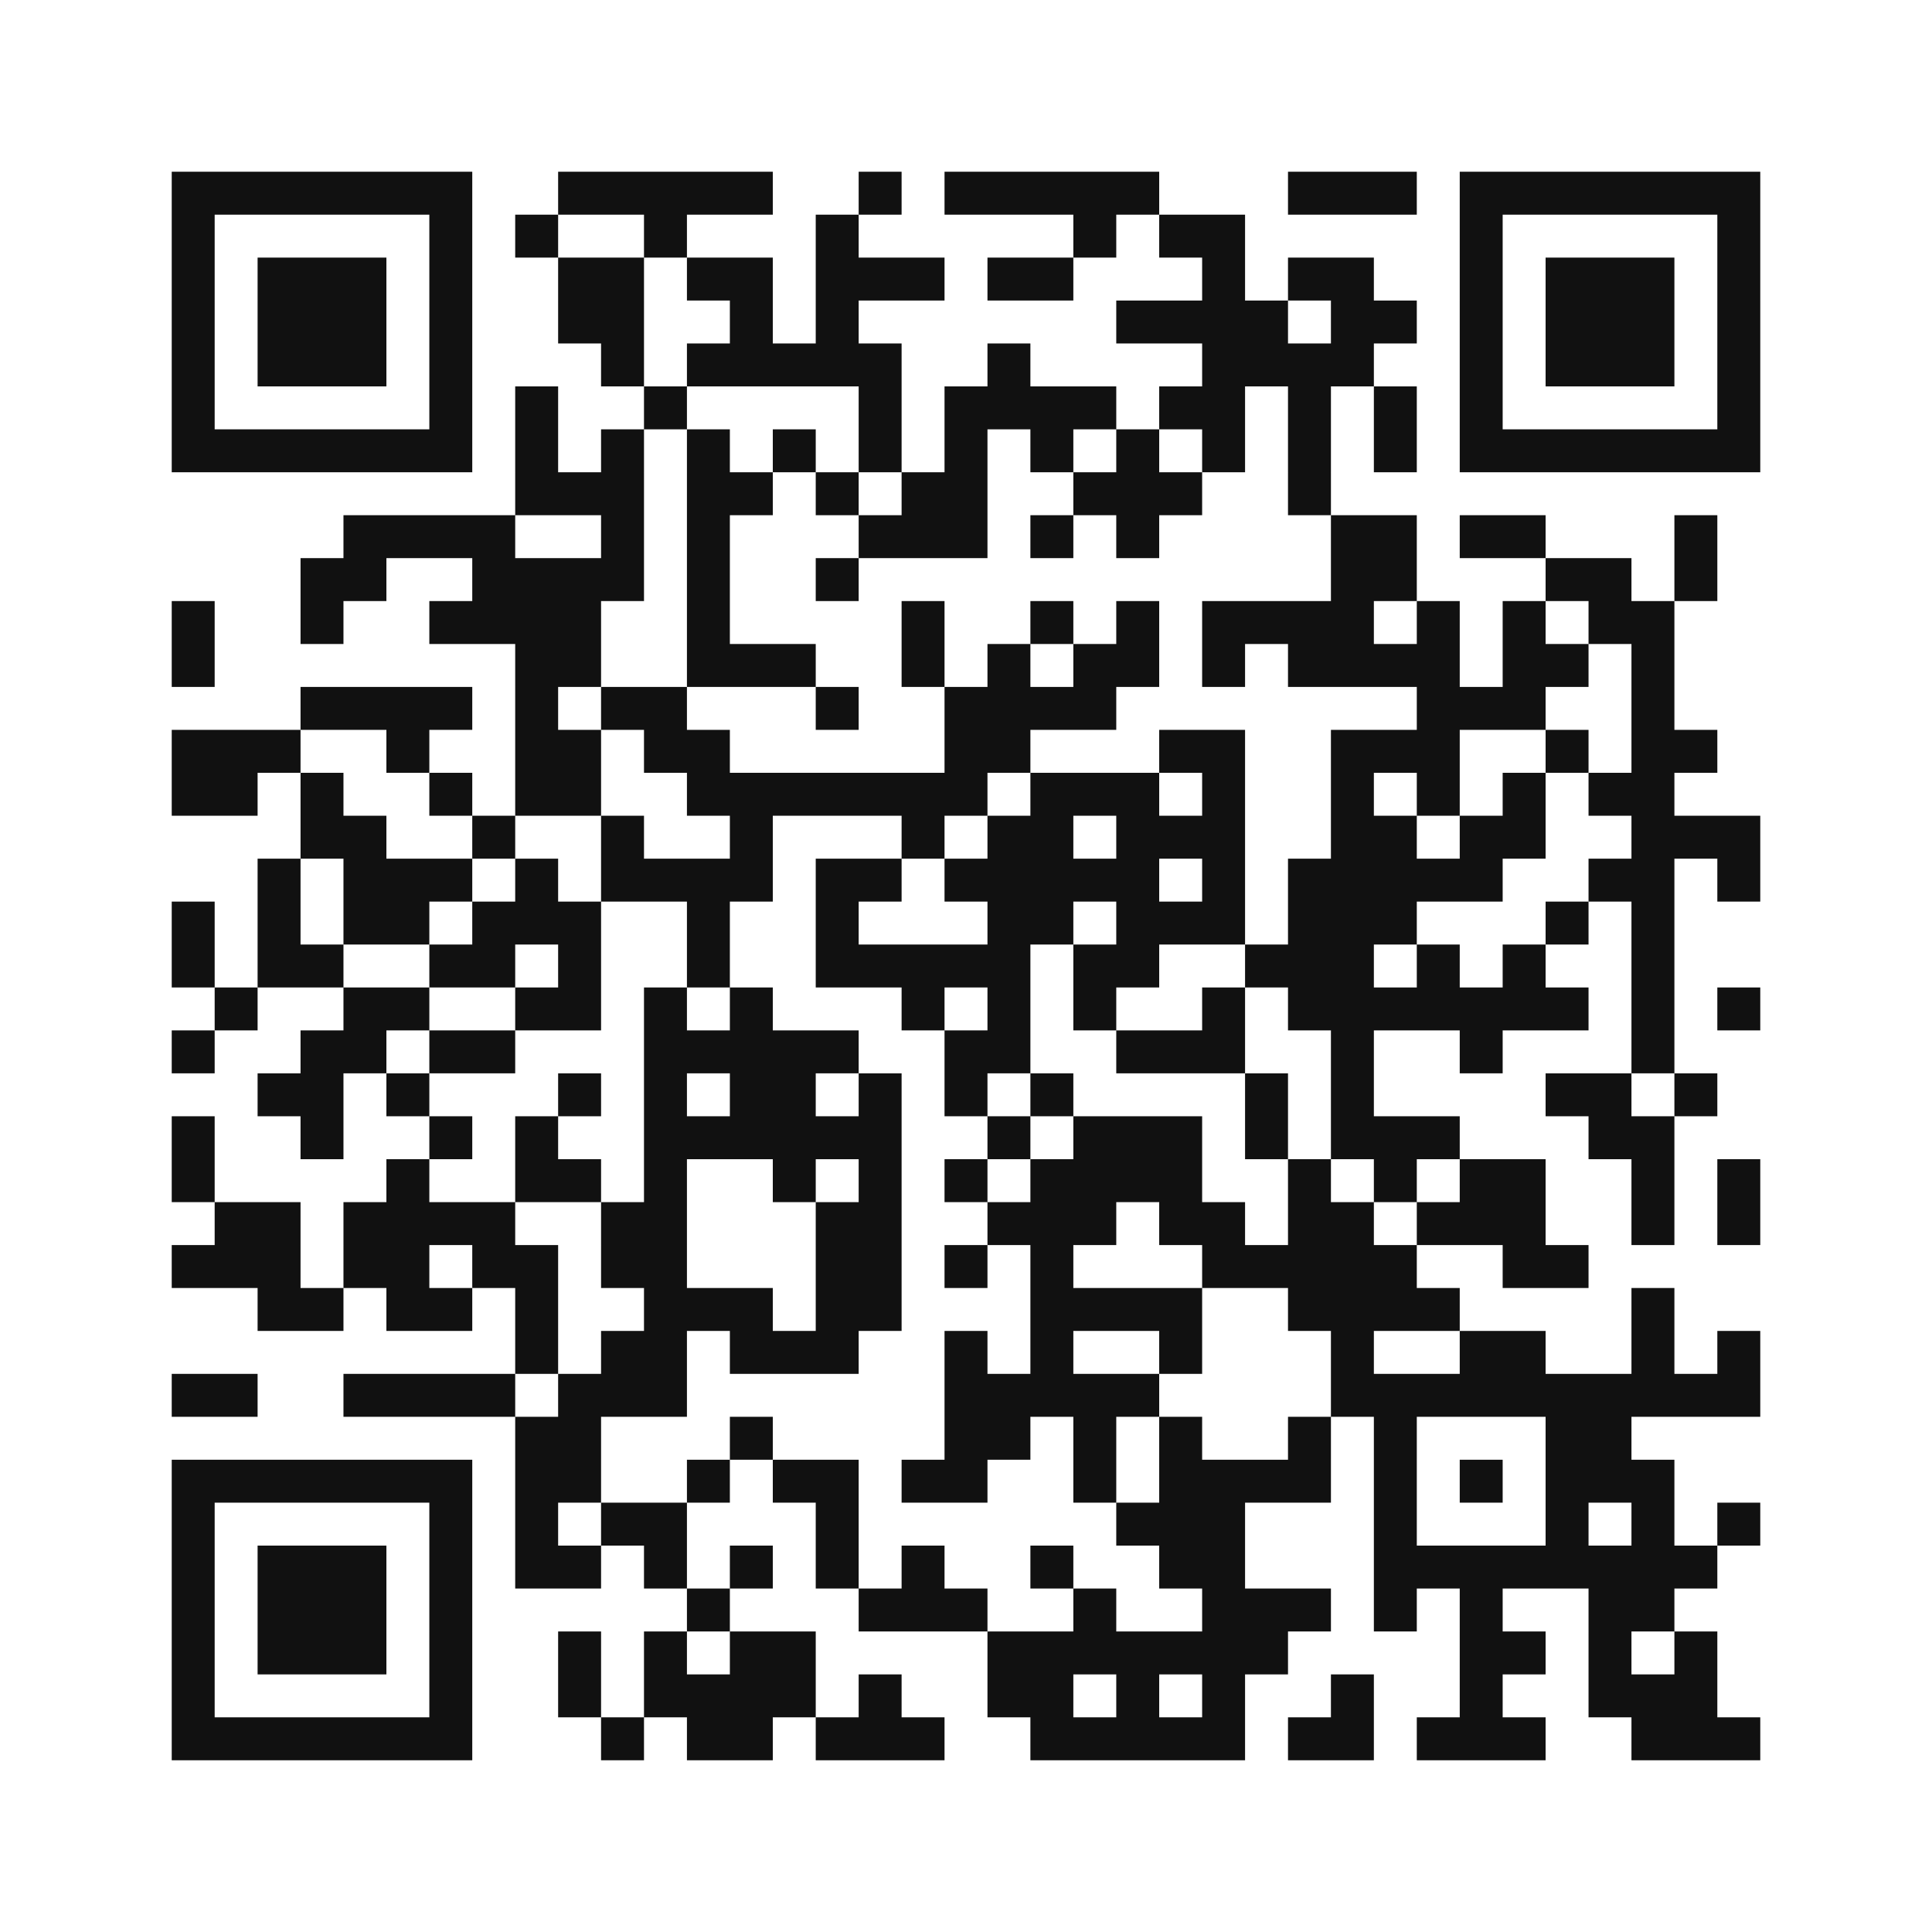
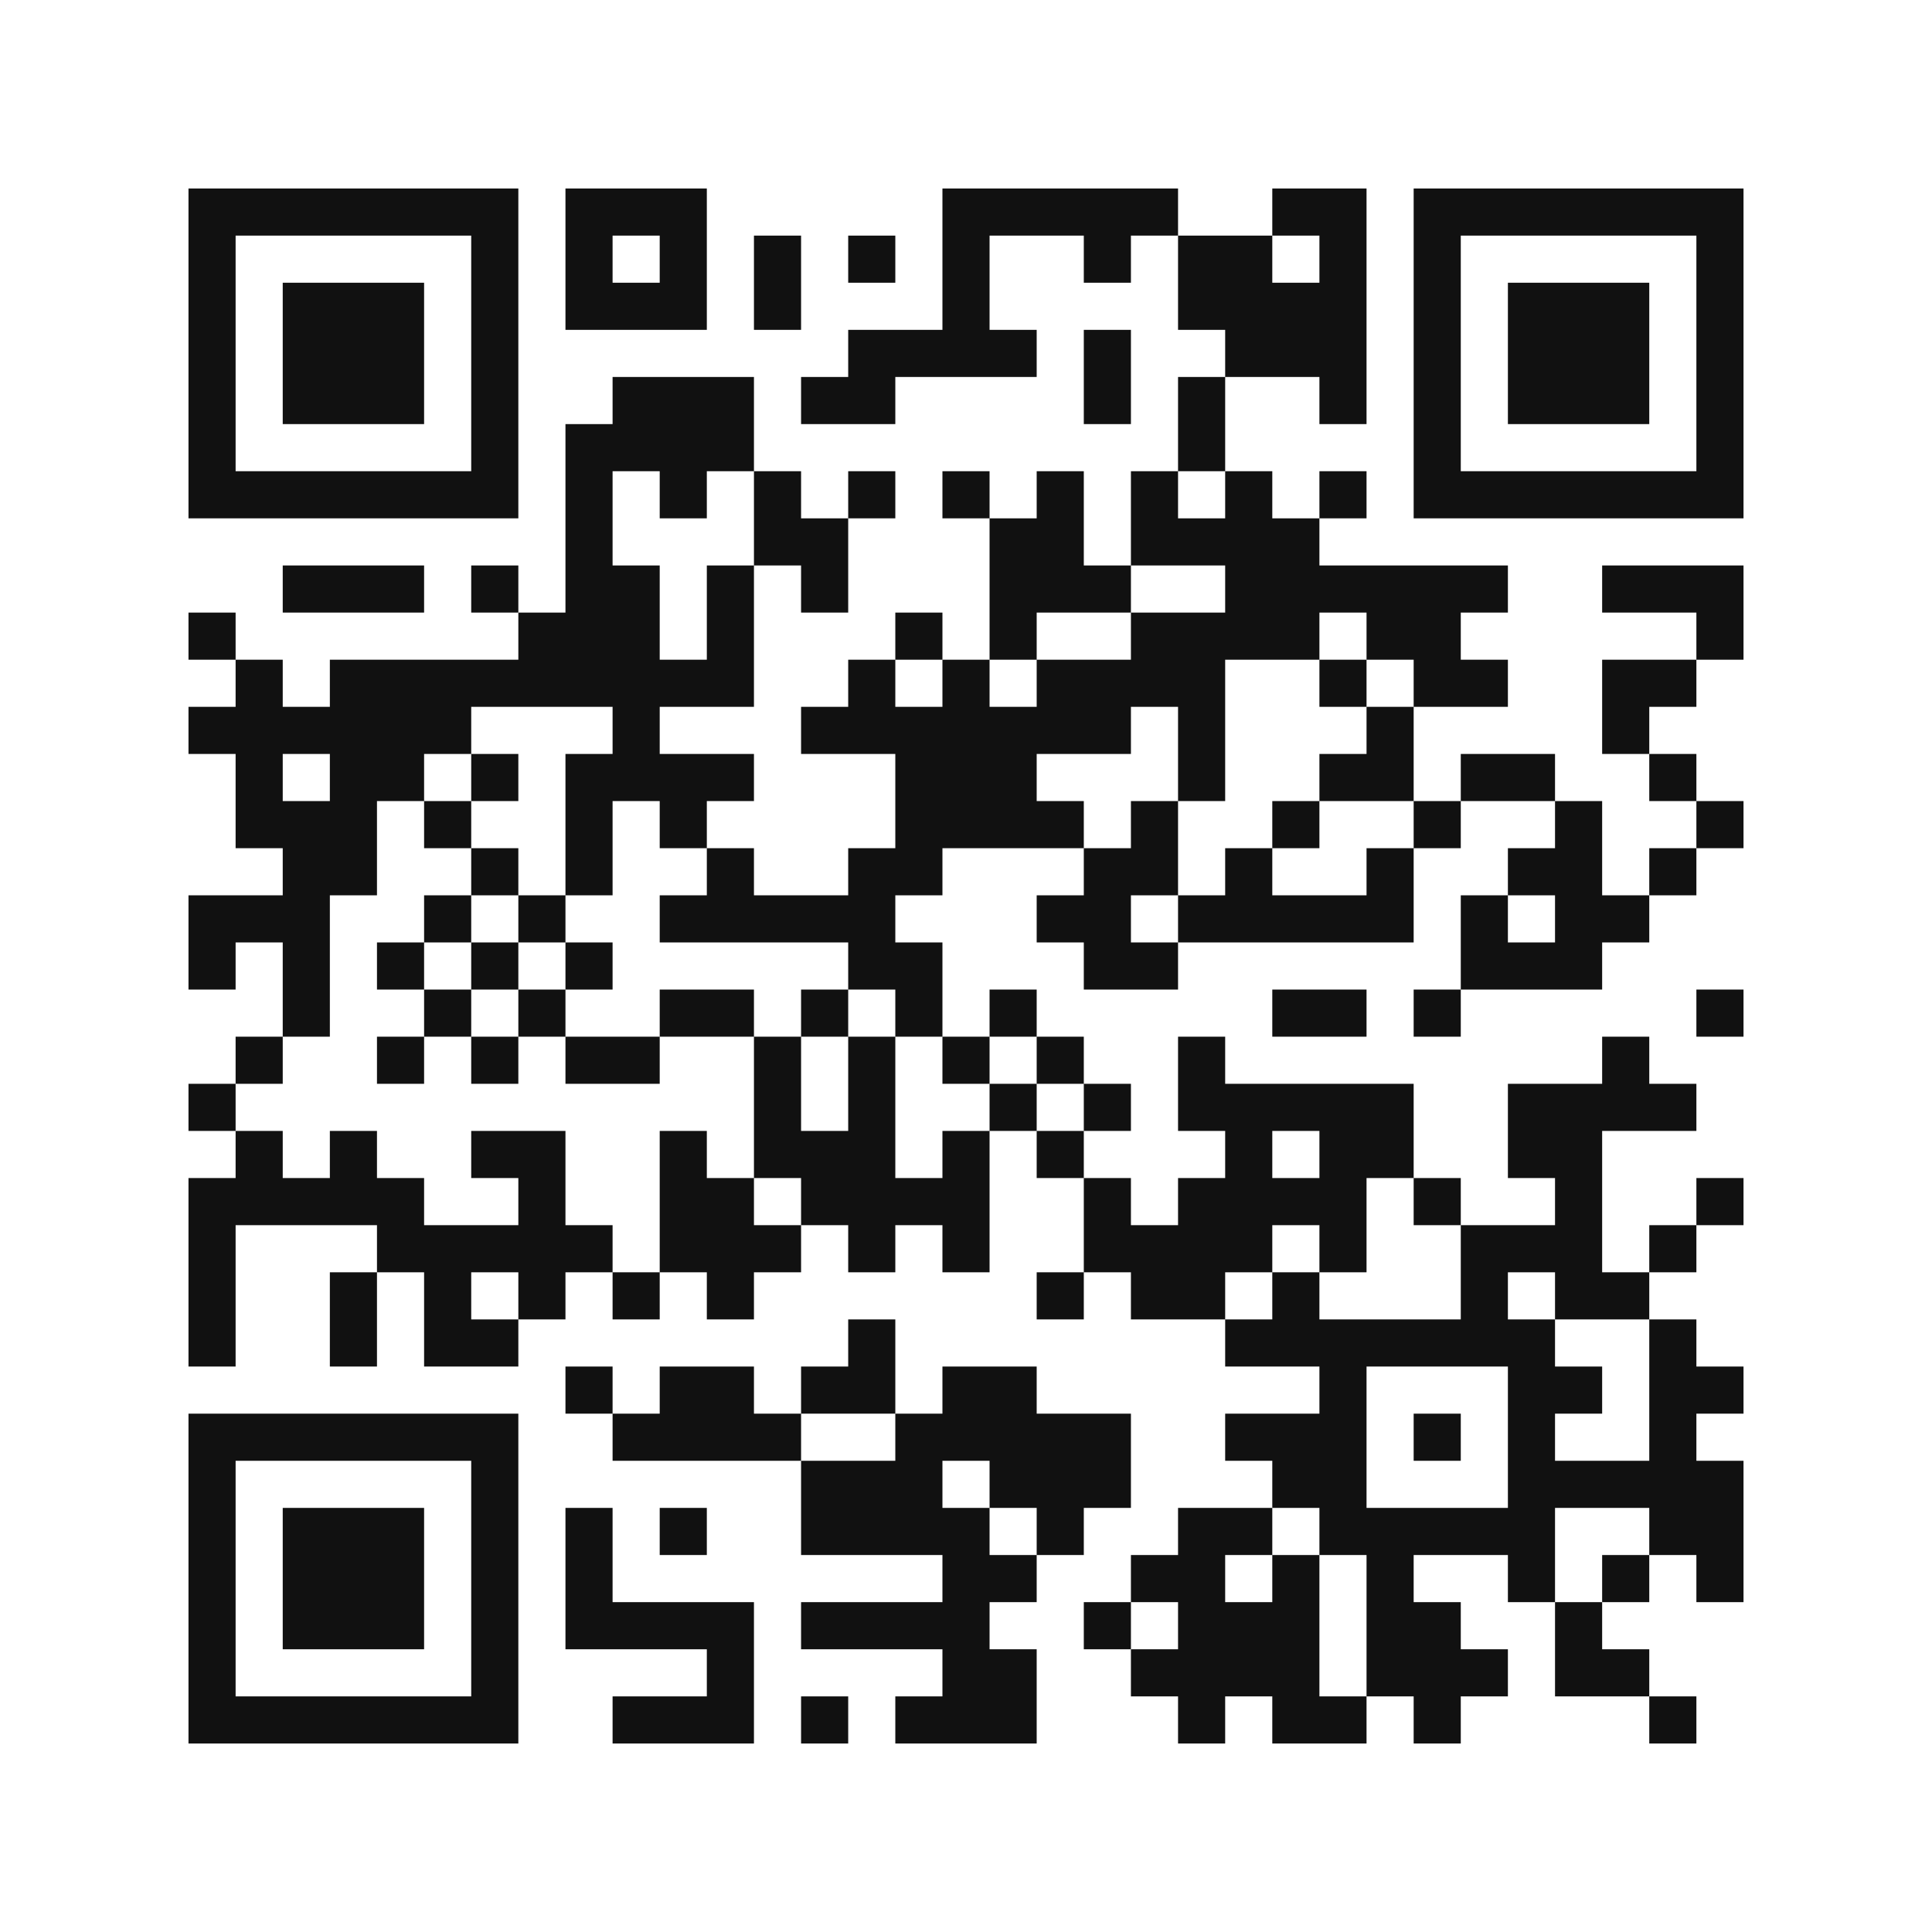
- <svg xmlns="http://www.w3.org/2000/svg" width="900" height="900" class="segno">
+ <svg xmlns="http://www.w3.org/2000/svg" width="820" height="820" class="segno">
  <g transform="scale(20)">
-     <path fill="#fff" d="M0 0h45v45h-45z" />
-     <path class="qrline" stroke="#111" d="M4 4.5h7m2 0h5m2 0h1m1 0h5m3 0h3m1 0h7m-37 1h1m5 0h1m1 0h1m2 0h1m3 0h1m5 0h1m1 0h2m5 0h1m5 0h1m-37 1h1m1 0h3m1 0h1m2 0h2m1 0h2m1 0h3m1 0h2m3 0h1m1 0h2m2 0h1m1 0h3m1 0h1m-37 1h1m1 0h3m1 0h1m2 0h2m2 0h1m1 0h1m6 0h4m1 0h2m1 0h1m1 0h3m1 0h1m-37 1h1m1 0h3m1 0h1m3 0h1m1 0h5m2 0h1m4 0h4m2 0h1m1 0h3m1 0h1m-37 1h1m5 0h1m1 0h1m2 0h1m4 0h1m1 0h4m1 0h2m1 0h1m1 0h1m1 0h1m5 0h1m-37 1h7m1 0h1m1 0h1m1 0h1m1 0h1m1 0h1m1 0h1m1 0h1m1 0h1m1 0h1m1 0h1m1 0h1m1 0h7m-29 1h3m1 0h2m1 0h1m1 0h2m2 0h3m2 0h1m-23 1h4m2 0h1m1 0h1m3 0h3m1 0h1m1 0h1m4 0h2m1 0h2m3 0h1m-33 1h2m2 0h4m1 0h1m2 0h1m11 0h2m3 0h2m1 0h1m-36 1h1m2 0h1m2 0h4m2 0h1m4 0h1m2 0h1m1 0h1m1 0h4m1 0h1m1 0h1m1 0h2m-35 1h1m7 0h2m2 0h3m2 0h1m1 0h1m1 0h2m1 0h1m1 0h4m1 0h2m1 0h1m-32 1h4m1 0h1m1 0h2m3 0h1m2 0h4m7 0h3m2 0h1m-35 1h3m2 0h1m2 0h2m1 0h2m5 0h2m3 0h2m2 0h3m2 0h1m1 0h2m-36 1h2m1 0h1m2 0h1m1 0h2m2 0h7m1 0h3m1 0h1m2 0h1m1 0h1m1 0h1m1 0h2m-32 1h2m2 0h1m2 0h1m2 0h1m3 0h1m1 0h2m1 0h3m2 0h2m1 0h2m2 0h3m-35 1h1m1 0h3m1 0h1m1 0h4m1 0h2m1 0h5m1 0h1m1 0h5m2 0h2m1 0h1m-37 1h1m1 0h1m1 0h2m1 0h3m2 0h1m2 0h1m3 0h2m1 0h3m1 0h3m3 0h1m1 0h1m-35 1h1m1 0h2m2 0h2m1 0h1m2 0h1m2 0h5m1 0h2m2 0h3m1 0h1m1 0h1m2 0h1m-34 1h1m2 0h2m2 0h2m1 0h1m1 0h1m3 0h1m1 0h1m1 0h1m2 0h1m1 0h7m1 0h1m1 0h1m-37 1h1m2 0h2m1 0h2m3 0h5m2 0h2m2 0h3m2 0h1m2 0h1m3 0h1m-33 1h2m1 0h1m3 0h1m1 0h1m1 0h2m1 0h1m1 0h1m1 0h1m4 0h1m1 0h1m4 0h2m1 0h1m-36 1h1m2 0h1m2 0h1m1 0h1m2 0h6m2 0h1m1 0h3m1 0h1m1 0h3m3 0h2m-35 1h1m4 0h1m2 0h2m1 0h1m2 0h1m1 0h1m1 0h1m1 0h4m2 0h1m1 0h1m1 0h2m2 0h1m1 0h1m-36 1h2m1 0h4m2 0h2m3 0h2m2 0h3m1 0h2m1 0h2m1 0h3m2 0h1m1 0h1m-37 1h3m1 0h2m1 0h2m1 0h2m3 0h2m1 0h1m1 0h1m3 0h5m2 0h2m-31 1h2m1 0h2m1 0h1m2 0h3m1 0h2m3 0h4m2 0h4m4 0h1m-27 1h1m1 0h2m1 0h3m2 0h1m1 0h1m2 0h1m3 0h1m2 0h2m2 0h1m1 0h1m-37 1h2m2 0h4m1 0h3m6 0h5m4 0h10m-29 1h2m3 0h1m4 0h2m1 0h1m1 0h1m2 0h1m1 0h1m3 0h2m-34 1h7m1 0h2m2 0h1m1 0h2m1 0h2m2 0h1m1 0h4m1 0h1m1 0h1m1 0h3m-35 1h1m5 0h1m1 0h1m1 0h2m3 0h1m6 0h3m3 0h1m3 0h1m1 0h1m1 0h1m-37 1h1m1 0h3m1 0h1m1 0h2m1 0h1m1 0h1m1 0h1m1 0h1m2 0h1m2 0h2m3 0h8m-36 1h1m1 0h3m1 0h1m5 0h1m3 0h3m2 0h1m2 0h3m1 0h1m1 0h1m2 0h2m-35 1h1m1 0h3m1 0h1m2 0h1m1 0h1m1 0h2m4 0h7m4 0h2m1 0h1m1 0h1m-36 1h1m5 0h1m2 0h1m1 0h4m1 0h1m2 0h2m1 0h1m1 0h1m2 0h1m2 0h1m2 0h3m-36 1h7m3 0h1m1 0h2m1 0h3m2 0h5m1 0h2m1 0h3m2 0h3" />
+     <path fill="#fff" d="M0 0h41v41h-41z" />
+     <path class="qrline" stroke="#111" d="M4 4.5h7m1 0h3m5 0h5m2 0h2m1 0h7m-33 1h1m5 0h1m1 0h1m1 0h1m1 0h1m1 0h1m1 0h1m2 0h1m1 0h2m1 0h1m1 0h1m5 0h1m-33 1h1m1 0h3m1 0h1m1 0h3m1 0h1m3 0h1m4 0h4m1 0h1m1 0h3m1 0h1m-33 1h1m1 0h3m1 0h1m7 0h4m1 0h1m2 0h3m1 0h1m1 0h3m1 0h1m-33 1h1m1 0h3m1 0h1m2 0h3m1 0h2m4 0h1m1 0h1m2 0h1m1 0h1m1 0h3m1 0h1m-33 1h1m5 0h1m1 0h4m9 0h1m4 0h1m5 0h1m-33 1h7m1 0h1m1 0h1m1 0h1m1 0h1m1 0h1m1 0h1m1 0h1m1 0h1m1 0h1m1 0h7m-25 1h1m3 0h2m3 0h2m1 0h4m-22 1h3m1 0h1m1 0h2m1 0h1m1 0h1m3 0h3m2 0h6m2 0h3m-33 1h1m6 0h3m1 0h1m3 0h1m1 0h1m2 0h4m1 0h2m5 0h1m-32 1h1m1 0h9m2 0h1m1 0h1m1 0h4m2 0h1m1 0h2m2 0h2m-32 1h6m3 0h1m3 0h7m1 0h1m3 0h1m4 0h1m-30 1h1m1 0h2m1 0h1m1 0h4m3 0h3m3 0h1m2 0h2m1 0h2m2 0h1m-31 1h3m1 0h1m2 0h1m1 0h1m4 0h4m1 0h1m2 0h1m2 0h1m2 0h1m2 0h1m-31 1h2m2 0h1m1 0h1m2 0h1m2 0h2m3 0h2m1 0h1m2 0h1m2 0h2m1 0h1m-32 1h3m2 0h1m1 0h1m2 0h5m3 0h2m1 0h5m1 0h1m1 0h2m-31 1h1m1 0h1m1 0h1m1 0h1m1 0h1m5 0h2m3 0h2m6 0h3m-28 1h1m2 0h1m1 0h1m2 0h2m1 0h1m1 0h1m1 0h1m5 0h2m1 0h1m5 0h1m-32 1h1m2 0h1m1 0h1m1 0h2m2 0h1m1 0h1m1 0h1m1 0h1m2 0h1m8 0h1m-31 1h1m11 0h1m1 0h1m2 0h1m1 0h1m1 0h5m2 0h4m-31 1h1m1 0h1m2 0h2m2 0h1m1 0h3m1 0h1m1 0h1m3 0h1m1 0h2m2 0h2m-30 1h5m2 0h1m2 0h2m1 0h4m2 0h1m1 0h4m1 0h1m2 0h1m2 0h1m-33 1h1m3 0h5m1 0h3m1 0h1m1 0h1m2 0h4m1 0h1m2 0h3m1 0h1m-32 1h1m2 0h1m1 0h1m1 0h1m1 0h1m1 0h1m6 0h1m1 0h2m1 0h1m3 0h1m1 0h2m-31 1h1m2 0h1m1 0h2m7 0h1m7 0h7m2 0h1m-24 1h1m1 0h2m1 0h2m1 0h2m6 0h1m3 0h2m1 0h2m-33 1h7m2 0h4m2 0h5m2 0h3m1 0h1m1 0h1m2 0h1m-32 1h1m5 0h1m6 0h3m1 0h3m3 0h2m3 0h5m-33 1h1m1 0h3m1 0h1m1 0h1m1 0h1m2 0h4m1 0h1m2 0h2m1 0h5m2 0h2m-33 1h1m1 0h3m1 0h1m1 0h1m7 0h2m2 0h2m1 0h1m1 0h1m2 0h1m1 0h1m1 0h1m-33 1h1m1 0h3m1 0h1m1 0h4m1 0h4m2 0h1m1 0h3m1 0h2m2 0h1m-30 1h1m5 0h1m4 0h1m4 0h2m2 0h4m1 0h3m1 0h2m-31 1h7m2 0h3m1 0h1m1 0h3m3 0h1m1 0h2m1 0h1m4 0h1" />
  </g>
</svg>
